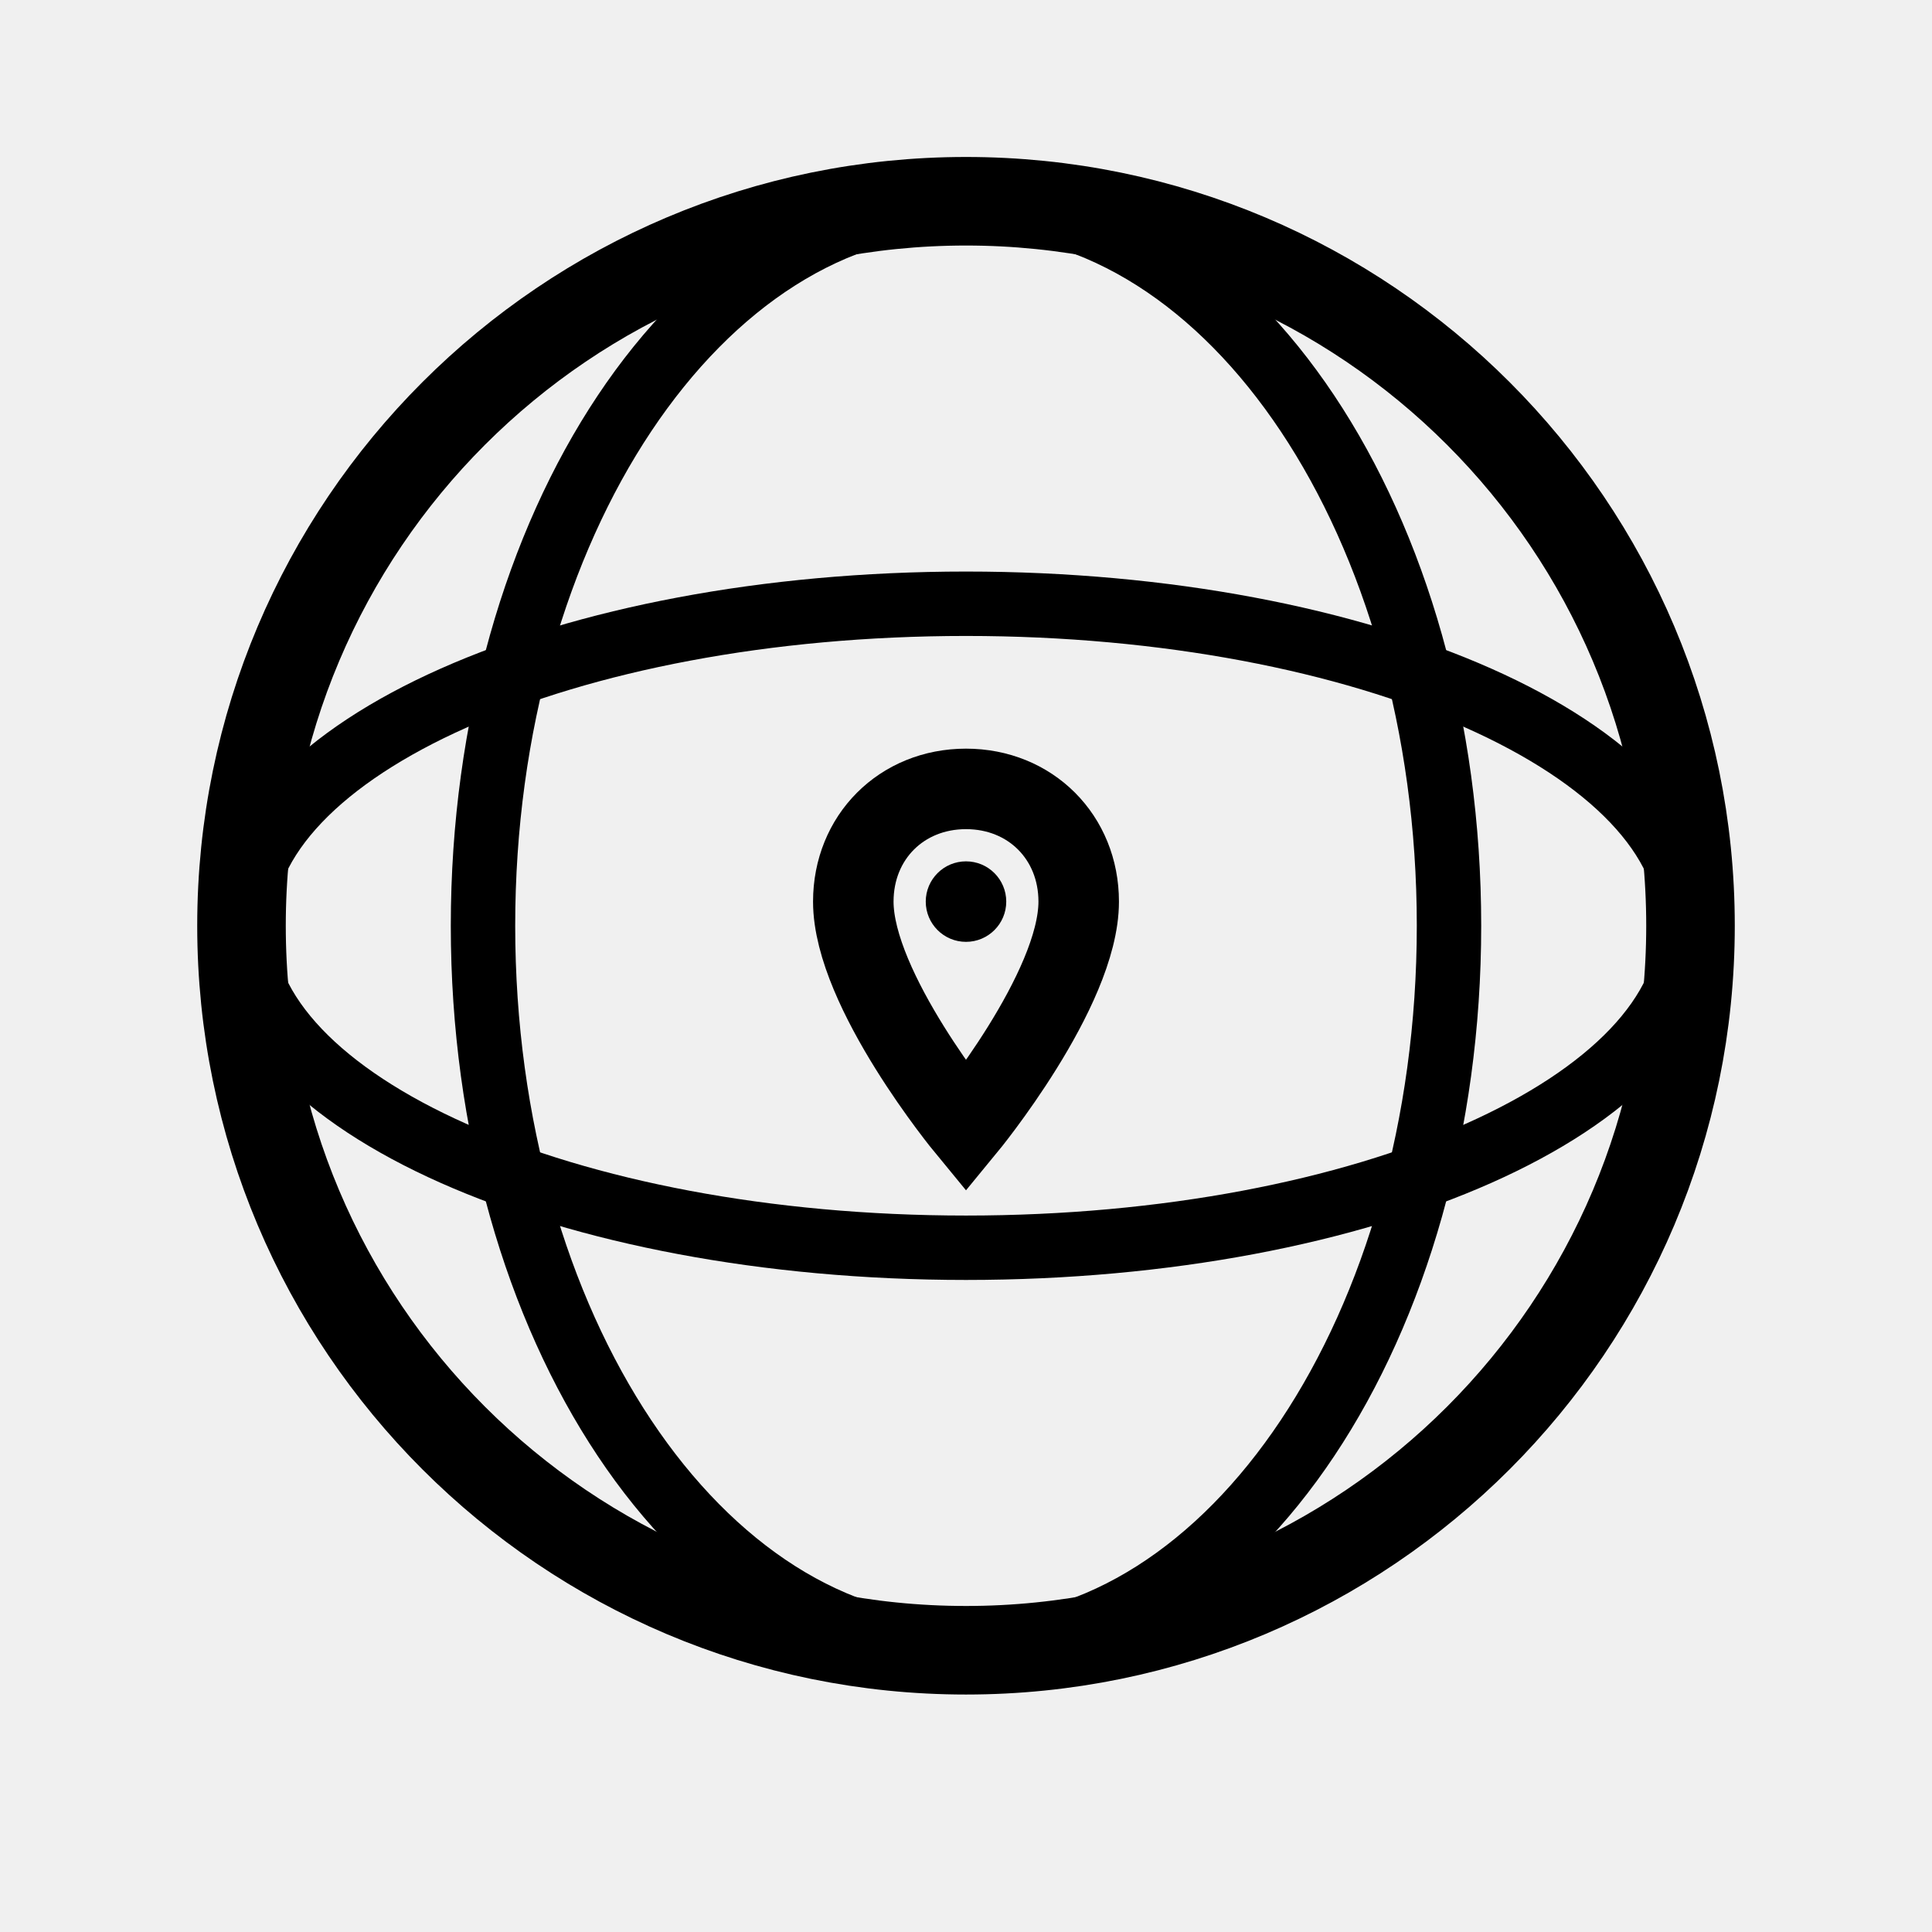
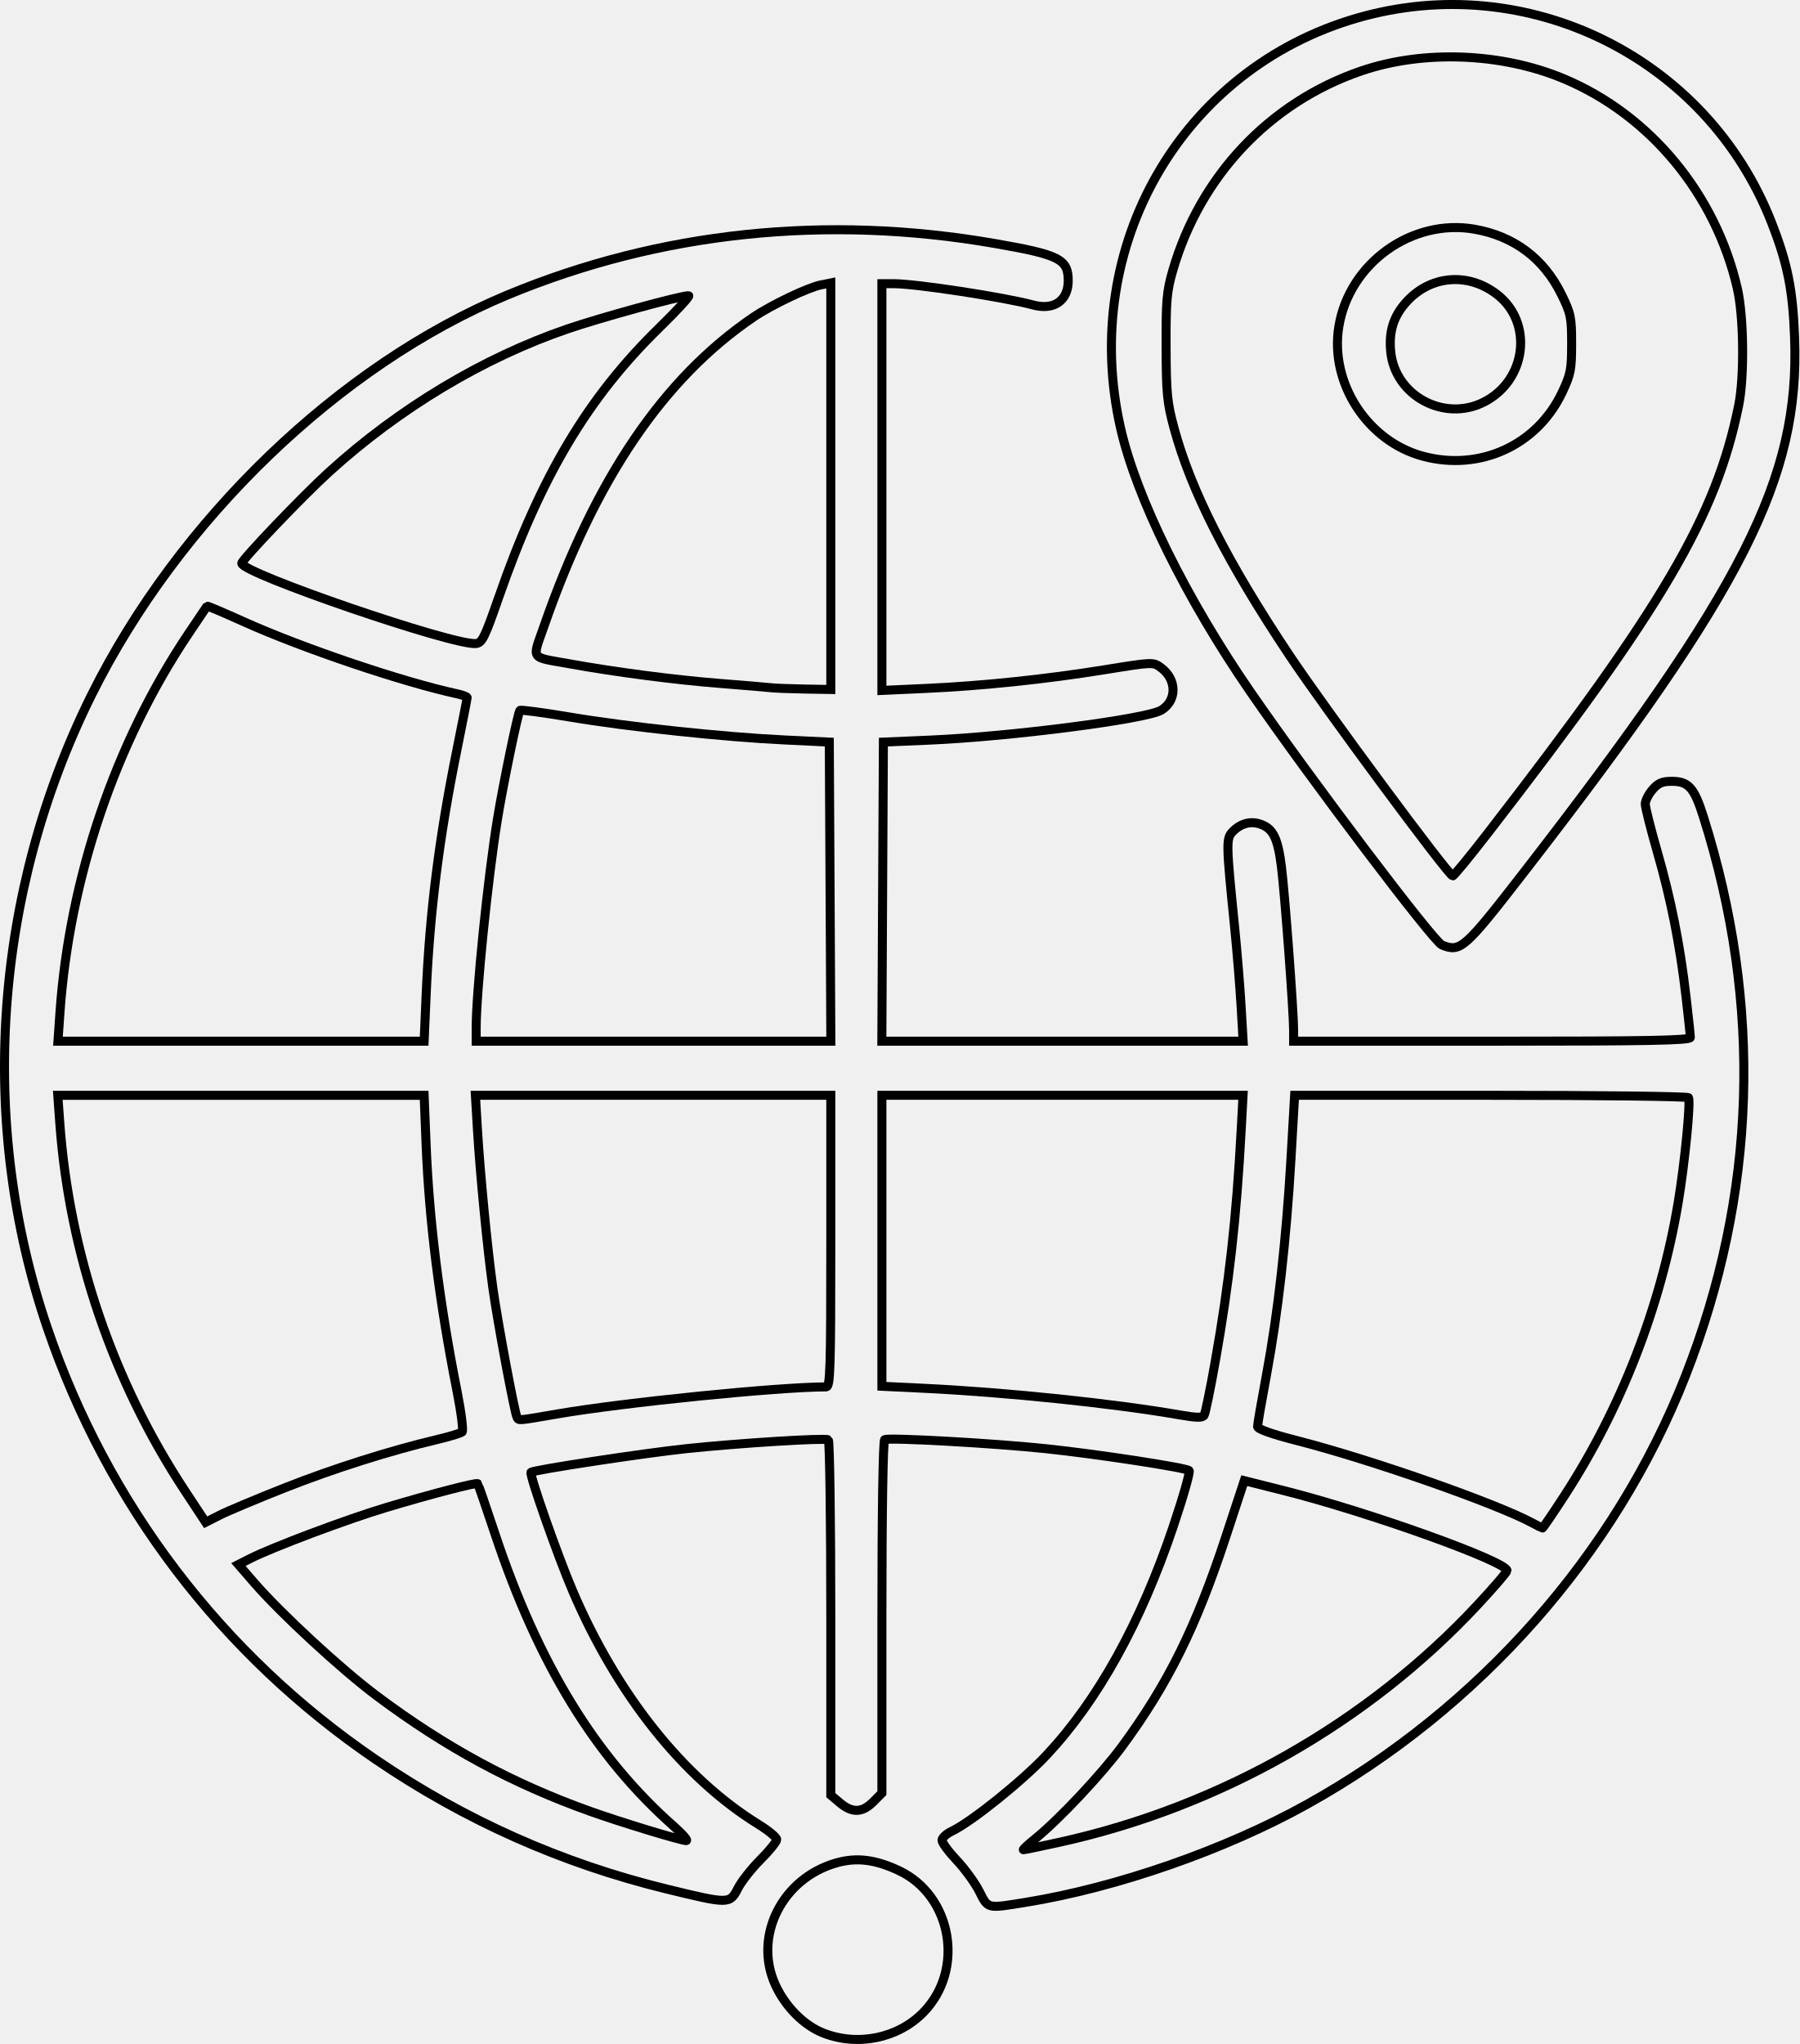
- <svg xmlns="http://www.w3.org/2000/svg" width="24" height="24" viewBox="0 0 24 24" fill="none">
-   <defs>
-     <mask id="pin-cutout">
-       <rect width="24" height="24" fill="white" />
-       <circle cx="12" cy="11.5" r="2.2" fill="black" />
-     </mask>
-   </defs>
-   <circle cx="12" cy="11.5" r="9" stroke="black" stroke-width="1.1" />
-   <g mask="url(#pin-cutout)" stroke="black" stroke-width="0.8" fill="none">
-     <ellipse cx="12" cy="11.5" rx="6" ry="9" />
-     <ellipse cx="12" cy="11.5" rx="9" ry="4" />
+ <svg xmlns="http://www.w3.org/2000/svg" version="1.1" id="svg1" width="598.733" height="679.975" viewBox="0 0 598.733 679.975">
+   <defs id="defs1" />
+   <g id="g1" transform="translate(-494.1606,-161.5506)">
+     <path style="fill:#000000;fill-opacity:0;stroke:#000000;stroke-width:3;stroke-dasharray:none;stroke-opacity:1" d="m 973.954,475.93 c -2.809,-1.133 -43.478,-54.872 -63.577,-84.008 -21.57,-31.268 -38.113,-64.831 -43.374,-88 -13.733,-60.479 20.293,-119.432 78.701,-136.358 56.578,-16.396 116.447,13.123 137.9,67.992 5.361,13.713 7.086,22.324 7.682,38.366 1.737,46.707 -16.856,83.398 -90.186,177.971 -19.644,25.334 -20.986,26.523 -27.146,24.037 z" id="path16" />
+     <path style="fill:#000000;fill-opacity:0;stroke:#000000;stroke-width:3;stroke-dasharray:none;stroke-opacity:1" d="m 989.245,438.672 c 58.431,-75.5 75.945,-105.363 83.429,-142.25 1.943,-9.578 1.708,-29.652 -0.458,-39 -7.258,-31.338 -29.012,-57.616 -57.66,-69.652 -20.656,-8.679 -46.767,-9.693 -67.459,-2.619 -30.428,10.401 -53.606,34.933 -62.713,66.377 -2.01,6.939 -2.279,10.015 -2.224,25.395 0.056,15.545 0.35,18.562 2.634,27 5.631,20.811 17.69,44.566 38.344,75.538 11.963,17.939 53.07,73.462 54.389,73.462 0.379,0 5.652,-6.412 11.718,-14.25 z" id="path15" />
+     <path style="fill:#000000;fill-opacity:0;stroke:#000000;stroke-width:3;stroke-dasharray:none;stroke-opacity:1" d="m 967.631,313.322 c -18.463,-4.962 -31.053,-24.341 -28.001,-43.098 3.434,-21.098 24.331,-36.093 45.183,-32.42 13.13,2.313 22.999,9.715 28.879,21.66 3.151,6.401 3.405,7.628 3.405,16.438 0,8.621 -0.3,10.154 -3.174,16.222 -8.32,17.562 -27.367,26.284 -46.293,21.198 z" id="path14" />
+     <path style="fill:#000000;fill-opacity:0;stroke:#000000;stroke-width:3;stroke-dasharray:none;stroke-opacity:1" d="m 987.865,295.327 c 14.286,-7.198 16.595,-26.544 4.287,-35.931 -9.716,-7.411 -22.308,-6.213 -30.293,2.882 -4.111,4.683 -5.635,9.733 -4.947,16.397 1.502,14.554 17.76,23.3 30.953,16.653 z" id="path13" />
+     <path style="fill:#000000;fill-opacity:0;stroke:#000000;stroke-width:3;stroke-dasharray:none;stroke-opacity:1" d="m 820.013,790.755 c -1.44,-2.842 -4.823,-7.498 -7.517,-10.347 -2.694,-2.849 -4.898,-5.84 -4.898,-6.647 0,-0.807 1.462,-2.166 3.25,-3.019 6.609,-3.154 23.5,-16.722 31.604,-25.387 17.047,-18.227 31.255,-43.867 42.057,-75.897 3.332,-9.881 5.728,-18.286 5.324,-18.679 -1.002,-0.973 -30.572,-5.497 -47.735,-7.303 -17.171,-1.807 -52.33,-3.776 -53.583,-3.001 -0.539,0.333 -0.917,24.699 -0.917,59.084 v 58.518 l -2.923,2.923 c -3.625,3.625 -6.968,3.727 -11,0.334 l -3.077,-2.589 V 699.893 c 0,-32.369 -0.372,-59.082 -0.826,-59.362 -1.116,-0.689 -29.283,1.062 -47.174,2.934 -13.782,1.442 -50.976,7.101 -51.749,7.874 -0.664,0.664 8.909,27.896 13.914,39.585 14.759,34.462 36.807,62.133 61.801,77.56 3.318,2.048 6.033,4.306 6.033,5.017 0,0.711 -2.426,3.718 -5.391,6.683 -2.965,2.965 -6.349,7.269 -7.52,9.565 -2.69,5.272 -2.972,5.275 -23.67,0.229 -34.914,-8.511 -67.224,-22.893 -96.919,-43.139 -51.174,-34.891 -89.136,-84.769 -109.154,-143.415 -23.248,-68.11 -17.921,-144.984 14.585,-210.5 29.012,-58.474 82.652,-110.067 138.569,-133.28 50.519,-20.972 105.983,-26.827 162,-17.101 21.574,3.746 24.5,5.225 24.5,12.381 0,6.643 -4.763,9.949 -11.658,8.092 -9.69,-2.609 -39.004,-7.092 -46.377,-7.092 h -3.966 v 67.655 67.655 l 14.61,-0.664 c 18.968,-0.862 39.963,-3.061 59.779,-6.263 15.795,-2.552 15.905,-2.555 18.5,-0.623 5.282,3.932 5.326,10.922 0.088,14.107 -4.861,2.956 -50.18,8.818 -77.096,9.973 l -15.381,0.66 -0.259,49.75 -0.259,49.75 h 60.108 60.108 l -0.686,-11.75 c -0.377,-6.463 -1.346,-18.275 -2.152,-26.25 -2.866,-28.329 -2.884,-29.475 -0.518,-31.841 2.724,-2.724 6.063,-3.527 9.396,-2.259 4.027,1.531 5.549,4.755 6.724,14.247 1.14,9.209 4.017,47.827 4.031,54.103 l 0.008,3.75 h 66 c 52.305,0 66,-0.261 66,-1.256 0,-0.691 -0.658,-6.878 -1.462,-13.75 -2.029,-17.345 -4.972,-32.132 -9.595,-48.208 -2.169,-7.543 -3.944,-14.605 -3.944,-15.694 0,-1.089 1.077,-3.233 2.394,-4.763 1.881,-2.187 3.256,-2.783 6.42,-2.783 5.575,0 7.468,2.113 10.513,11.736 19.81,62.607 17.774,125.721 -6.009,186.219 -23.303,59.278 -68.561,110.479 -125.818,142.341 -27.243,15.16 -63.232,27.701 -93.654,32.635 -12.977,2.105 -12.456,2.228 -15.431,-3.644 z" id="path12" />
+     <path style="fill:#000000;fill-opacity:0;stroke:#000000;stroke-width:3;stroke-dasharray:none;stroke-opacity:1" d="m 660.047,360.422 c 14.044,-40.385 29.673,-66.625 53.549,-89.908 5.974,-5.825 10.33,-10.592 9.682,-10.591 -2.732,3.7e-4 -29.296,7.287 -40.283,11.049 -28.09,9.62 -55.977,26.352 -79.397,47.638 -8.621,7.836 -29,29.15 -29,30.331 0,3.294 70.264,27.383 77.867,26.695 2.109,-0.191 2.934,-1.845 7.583,-15.214 z" id="path11" />
+     <path style="fill:#000000;fill-opacity:0;stroke:#000000;stroke-width:3;stroke-dasharray:none;stroke-opacity:1" d="m 770.598,323.297 v -67.625 l -3.25,0.642 c -4.305,0.85 -16.548,6.695 -22.494,10.737 -29.983,20.386 -52.614,53.762 -69.661,102.736 -4.008,11.516 -4.907,10.17 8.405,12.581 15.169,2.746 35.177,5.359 50,6.528 7.975,0.629 15.625,1.275 17,1.435 1.375,0.16 6.438,0.359 11.25,0.441 l 8.75,0.15 z" id="path10" />
+     <path style="fill:#000000;fill-opacity:0;stroke:#000000;stroke-width:3;stroke-dasharray:none;stroke-opacity:1" d="m 770.357,458.172 -0.259,-49.75 -14.752,-0.703 c -20.391,-0.972 -52.092,-4.35 -71.571,-7.626 -8.977,-1.51 -16.464,-2.504 -16.636,-2.208 -0.757,1.296 -5.575,24.633 -7.44,36.038 -3.21,19.63 -7.102,57.794 -7.102,69.645 v 4.355 h 59.009 59.009 z" id="path9" />
+     <path style="fill:#000000;fill-opacity:0;stroke:#000000;stroke-width:3;stroke-dasharray:none;stroke-opacity:1" d="m 635.957,492.386 c 1.169,-27.12 4.298,-52.052 10.175,-81.079 1.906,-9.414 3.465,-17.365 3.465,-17.671 0,-0.305 -1.462,-0.87 -3.25,-1.256 -18.175,-3.924 -51.516,-15.188 -71.182,-24.05 -6.563,-2.957 -12.013,-5.271 -12.113,-5.142 -0.099,0.129 -2.898,4.284 -6.219,9.234 -24.341,36.275 -39.626,81.423 -42.743,126.25 l -0.643,9.25 h 60.92 60.92 z" id="path8" />
+     <path style="fill:#000000;fill-opacity:0;stroke:#000000;stroke-width:3;stroke-dasharray:none;stroke-opacity:1" d="m 898.545,614.308 c 4.581,-25.78 7.023,-47.576 8.588,-76.636 l 0.633,-11.75 h -60.084 -60.084 v 48.398 48.398 l 13.75,0.661 c 27.615,1.328 63.355,5.041 85.25,8.856 5.715,0.996 7.672,1.028 8.224,0.133 0.398,-0.646 2.074,-8.773 3.724,-18.06 z" id="path7" />
+     <path style="fill:#000000;fill-opacity:0;stroke:#000000;stroke-width:3;stroke-dasharray:none;stroke-opacity:1" d="m 679.598,631.927 c 22.113,-3.811 73.71,-9.005 89.461,-9.005 1.364,0 1.539,-5.514 1.539,-48.5 v -48.5 h -59.129 -59.129 l 0.675,11.25 c 0.892,14.86 3.303,39.683 5.122,52.75 1.601,11.498 7.294,41.923 8.084,43.201 0.645,1.043 0.104,1.092 13.376,-1.196 z" id="path6" />
+     <path style="fill:#000000;fill-opacity:0;stroke:#000000;stroke-width:3;stroke-dasharray:none;stroke-opacity:1" d="m 588.89,656.516 c 16.209,-6.404 35.076,-12.386 50.708,-16.078 4.125,-0.974 7.875,-2.111 8.334,-2.527 0.459,-0.416 -0.314,-6.546 -1.718,-13.622 -5.895,-29.72 -9.264,-56.629 -10.281,-82.116 l -0.649,-16.25 h -60.949 -60.949 l 0.672,9.25 c 3.151,43.351 17.637,85.913 41.628,122.314 l 6.903,10.474 4.754,-2.405 c 2.615,-1.323 12.311,-5.391 21.546,-9.04 z" id="path5" />
+     <path style="fill:#000000;fill-opacity:0;stroke:#000000;stroke-width:3;stroke-dasharray:none;stroke-opacity:1" d="m 1014.669,659.172 c 18.874,-28.991 32.1,-63.04 37.864,-97.476 2.218,-13.252 4.226,-33.704 3.434,-34.985 -0.268,-0.434 -29.861,-0.789 -65.762,-0.789 h -65.274 l -1.228,21.25 c -1.552,26.841 -4.355,51.554 -8.145,71.797 -1.628,8.698 -2.961,16.41 -2.961,17.139 0,0.862 4.626,2.51 13.25,4.719 24.5,6.277 66.241,20.892 78.289,27.412 1.629,0.881 3.09,1.621 3.248,1.643 0.158,0.022 3.436,-4.797 7.285,-10.71 z" id="path4" />
+     <path style="fill:#000000;fill-opacity:0;stroke:#000000;stroke-width:3;stroke-dasharray:none;stroke-opacity:1" d="m 718.456,769.193 c -26.22,-23.142 -45.166,-54.083 -59.559,-97.267 -3.025,-9.077 -5.628,-16.639 -5.784,-16.805 -0.44,-0.466 -15.6,3.482 -30.454,7.931 -13.126,3.931 -37.767,13.186 -45.367,17.039 l -3.806,1.93 5.127,5.918 c 9.043,10.439 29.077,28.936 40.951,37.81 22.999,17.189 45.068,29.118 71.034,38.398 9.85,3.52 29.871,9.625 31.858,9.715 0.747,0.034 -1.053,-2.067 -4,-4.668 z" id="path3" />
+     <path style="fill:#000000;fill-opacity:0;stroke:#000000;stroke-width:3;stroke-dasharray:none;stroke-opacity:1" d="m 846.696,774.411 c 53.263,-11.731 102.535,-39.714 139.151,-79.029 5.362,-5.758 9.75,-10.855 9.75,-11.328 0,-3.025 -46.038,-19.524 -74.368,-26.651 l -13.057,-3.285 -6.14,18.652 c -9.923,30.142 -19.187,48.87 -34.452,69.652 -6.821,9.285 -21.077,24.451 -28.982,30.83 -2.475,1.997 -4.231,3.64 -3.901,3.651 0.329,0.011 5.729,-1.11 12,-2.492 z" id="path2" />
+     <path style="fill:#000000;fill-opacity:0;stroke:#000000;stroke-width:3;stroke-dasharray:none;stroke-opacity:1" d="m 768.162,837.902 c -6.54,-2.553 -12.79,-8.863 -16.111,-16.263 -7.211,-16.068 2.342,-35.113 20.219,-40.31 6.816,-1.981 13.09,-1.225 21.043,2.536 17.632,8.339 21.894,32.914 8.162,47.064 -8.404,8.66 -21.806,11.465 -33.313,6.973 z" id="path1" />
  </g>
-   <path d="M12 9.8C11.2 9.8 10.6 10.4 10.6 11.2C10.6 12.3 12 14 12 14C12 14 13.4 12.3 13.4 11.2C13.4 10.4 12.8 9.8 12 9.8Z" stroke="black" stroke-width="1" fill="none" />
-   <circle cx="12" cy="11.2" r="0.5" fill="black" />
</svg>
